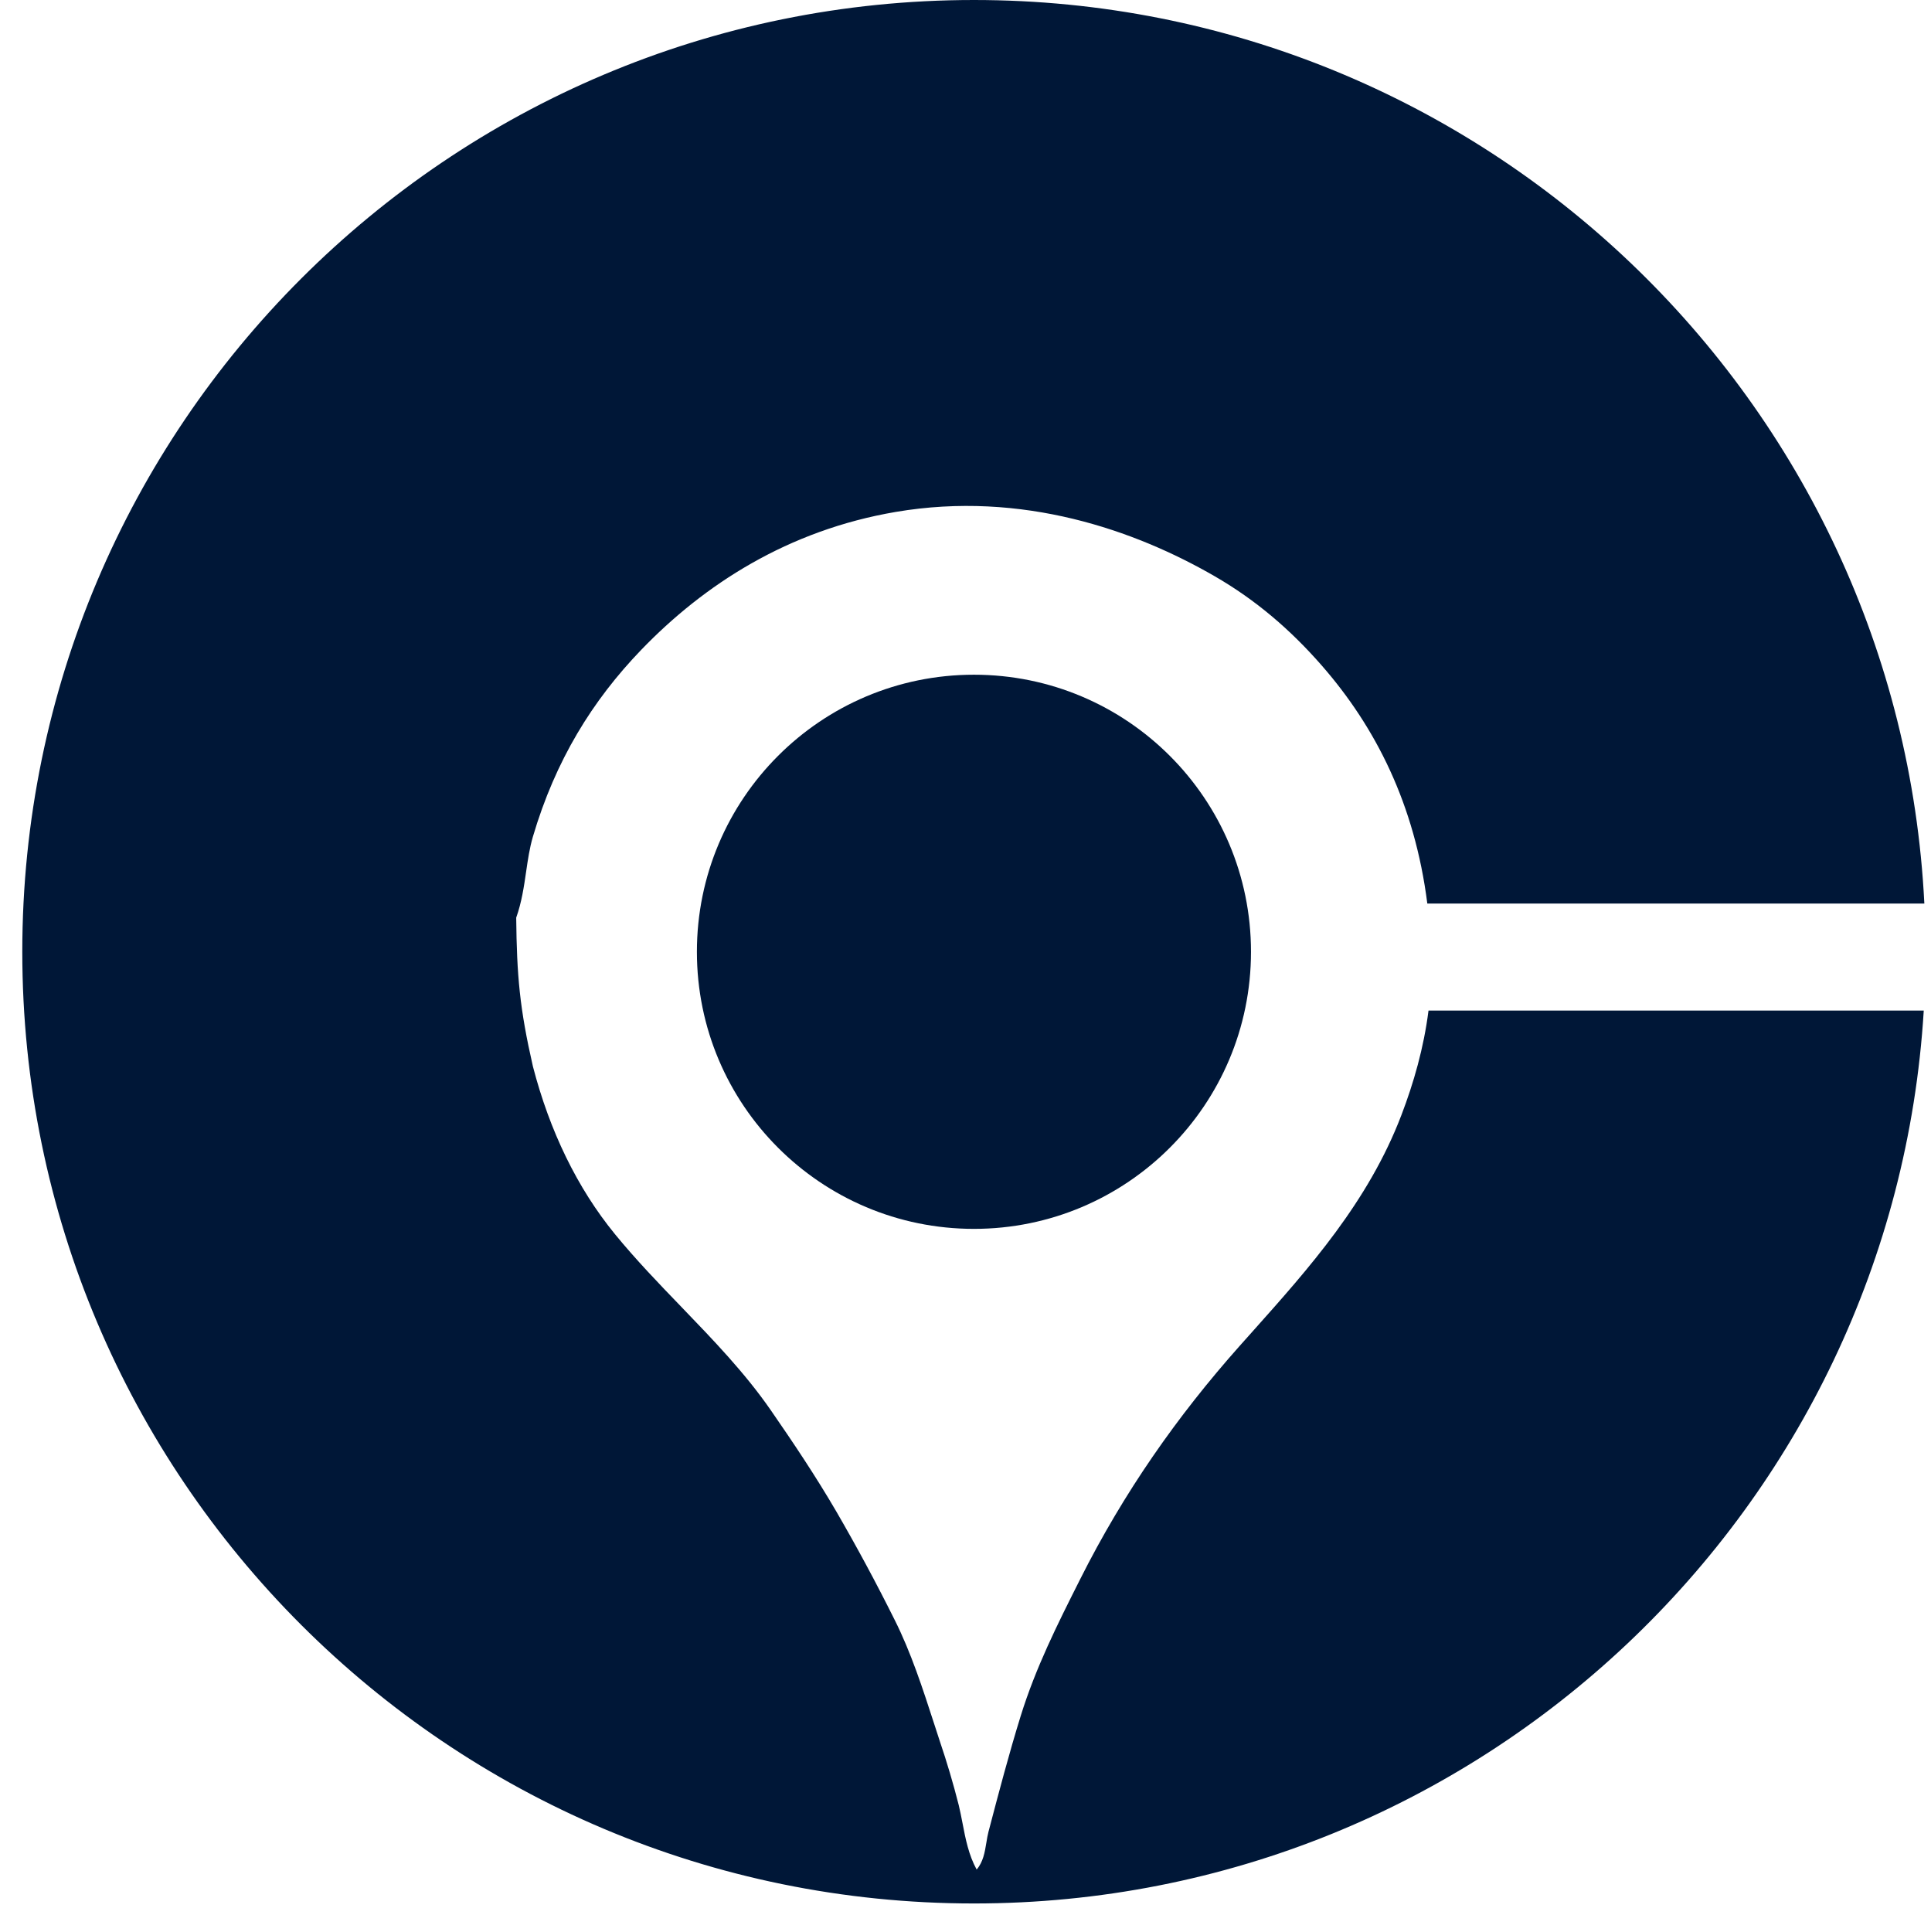
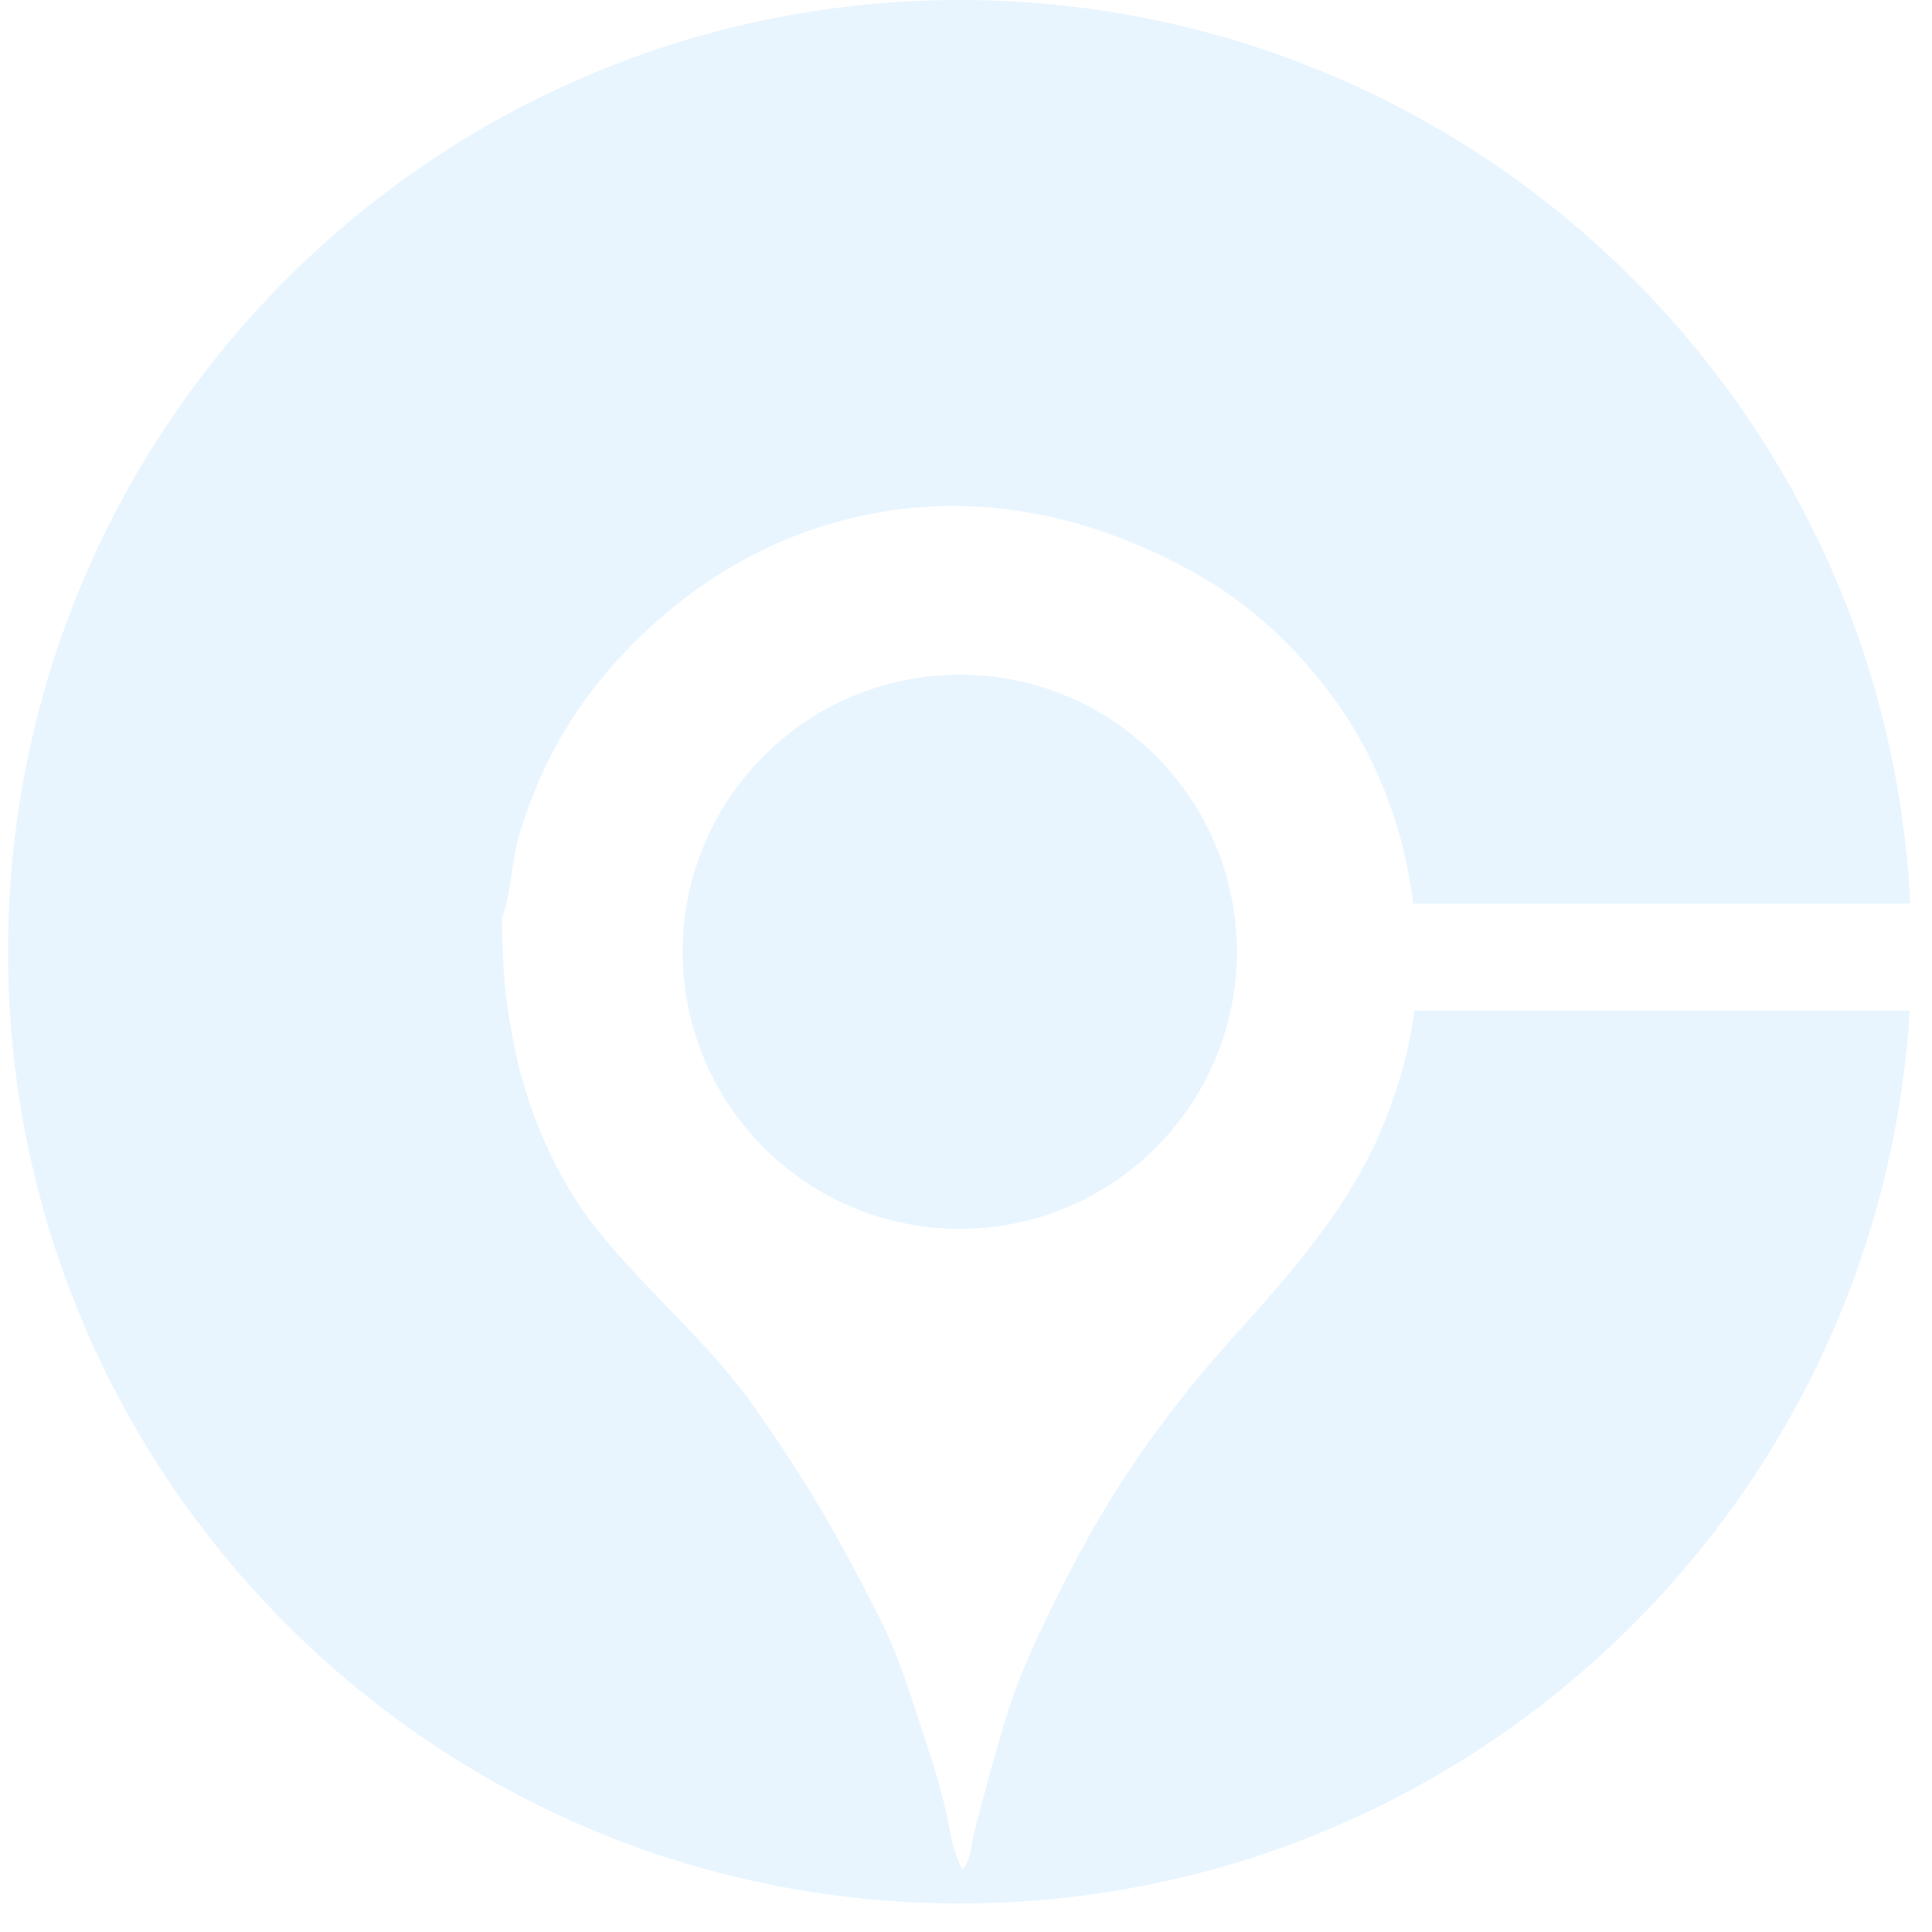
- <svg xmlns="http://www.w3.org/2000/svg" viewbox="0 0 65 65" widht="65" height="65" fill="none">
-   <path fill-rule="evenodd" clip-rule="evenodd" d="M47.545 30.4H64.27C63.426 13.467 49.431 0 32.29 0 14.607 0 .27 14.336.27 32.02c0 17.684 14.336 32.02 32.02 32.02 17.02 0 30.938-13.278 31.96-30.04H47.586c-.16 1.258-.497 2.43-.913 3.519-1.11 2.911-3.113 5.155-5.01 7.28l-.434.486c-2.099 2.361-3.896 4.926-5.364 7.846l-.024.048c-.739 1.468-1.47 2.92-1.978 4.556-.39 1.258-.734 2.564-1.075 3.863l-.006.02c-.032.123-.053.251-.074.381-.052.317-.105.642-.326.9-.27-.493-.374-1.031-.476-1.564-.039-.2-.078-.4-.125-.597a28.427 28.427 0 0 0-.64-2.162l-.175-.538c-.399-1.231-.791-2.442-1.346-3.545a65.1 65.1 0 0 0-1.962-3.644c-.692-1.185-1.429-2.286-2.201-3.402-.872-1.26-1.937-2.364-3.008-3.475-.765-.793-1.533-1.59-2.237-2.45-1.271-1.554-2.198-3.474-2.761-5.644-.446-1.953-.541-3.045-.562-5.004.183-.515.26-1.036.333-1.541.059-.407.117-.804.228-1.181.76-2.578 2.007-4.587 3.643-6.286 2.123-2.203 4.939-4.025 8.567-4.643 4.26-.724 8.058.62 10.728 2.162 1.401.808 2.564 1.814 3.603 3.002 1.811 2.071 3.13 4.663 3.555 8.012z" fill="#001737" />
-   <circle cx="32.291" cy="32.022" fill="#001737" r="9.322" />
+ <svg xmlns="http://www.w3.org/2000/svg" viewBox="0 0 65 65" fill="none">
+   <path fill-rule="evenodd" clip-rule="evenodd" d="M47.545 30.4H64.27C63.426 13.467 49.431 0 32.29 0 14.607 0 .27 14.336.27 32.02c0 17.684 14.336 32.02 32.02 32.02 17.02 0 30.938-13.278 31.96-30.04H47.586c-.16 1.258-.497 2.43-.913 3.519-1.11 2.911-3.113 5.155-5.01 7.28l-.434.486c-2.099 2.361-3.896 4.926-5.364 7.846l-.024.048c-.739 1.468-1.47 2.92-1.978 4.556-.39 1.258-.734 2.564-1.075 3.863l-.006.02c-.032.123-.053.251-.074.381-.052.317-.105.642-.326.9-.27-.493-.374-1.031-.476-1.564-.039-.2-.078-.4-.125-.597a28.427 28.427 0 0 0-.64-2.162l-.175-.538c-.399-1.231-.791-2.442-1.346-3.545a65.1 65.1 0 0 0-1.962-3.644c-.692-1.185-1.429-2.286-2.201-3.402-.872-1.26-1.937-2.364-3.008-3.475-.765-.793-1.533-1.59-2.237-2.45-1.271-1.554-2.198-3.474-2.761-5.644-.446-1.953-.541-3.045-.562-5.004.183-.515.26-1.036.333-1.541.059-.407.117-.804.228-1.181.76-2.578 2.007-4.587 3.643-6.286 2.123-2.203 4.939-4.025 8.567-4.643 4.26-.724 8.058.62 10.728 2.162 1.401.808 2.564 1.814 3.603 3.002 1.811 2.071 3.13 4.663 3.555 8.012z" fill="#E8F5FF" />
+   <circle cx="32.291" cy="32.022" fill="#E8F5FF" r="9.322" />
</svg>
